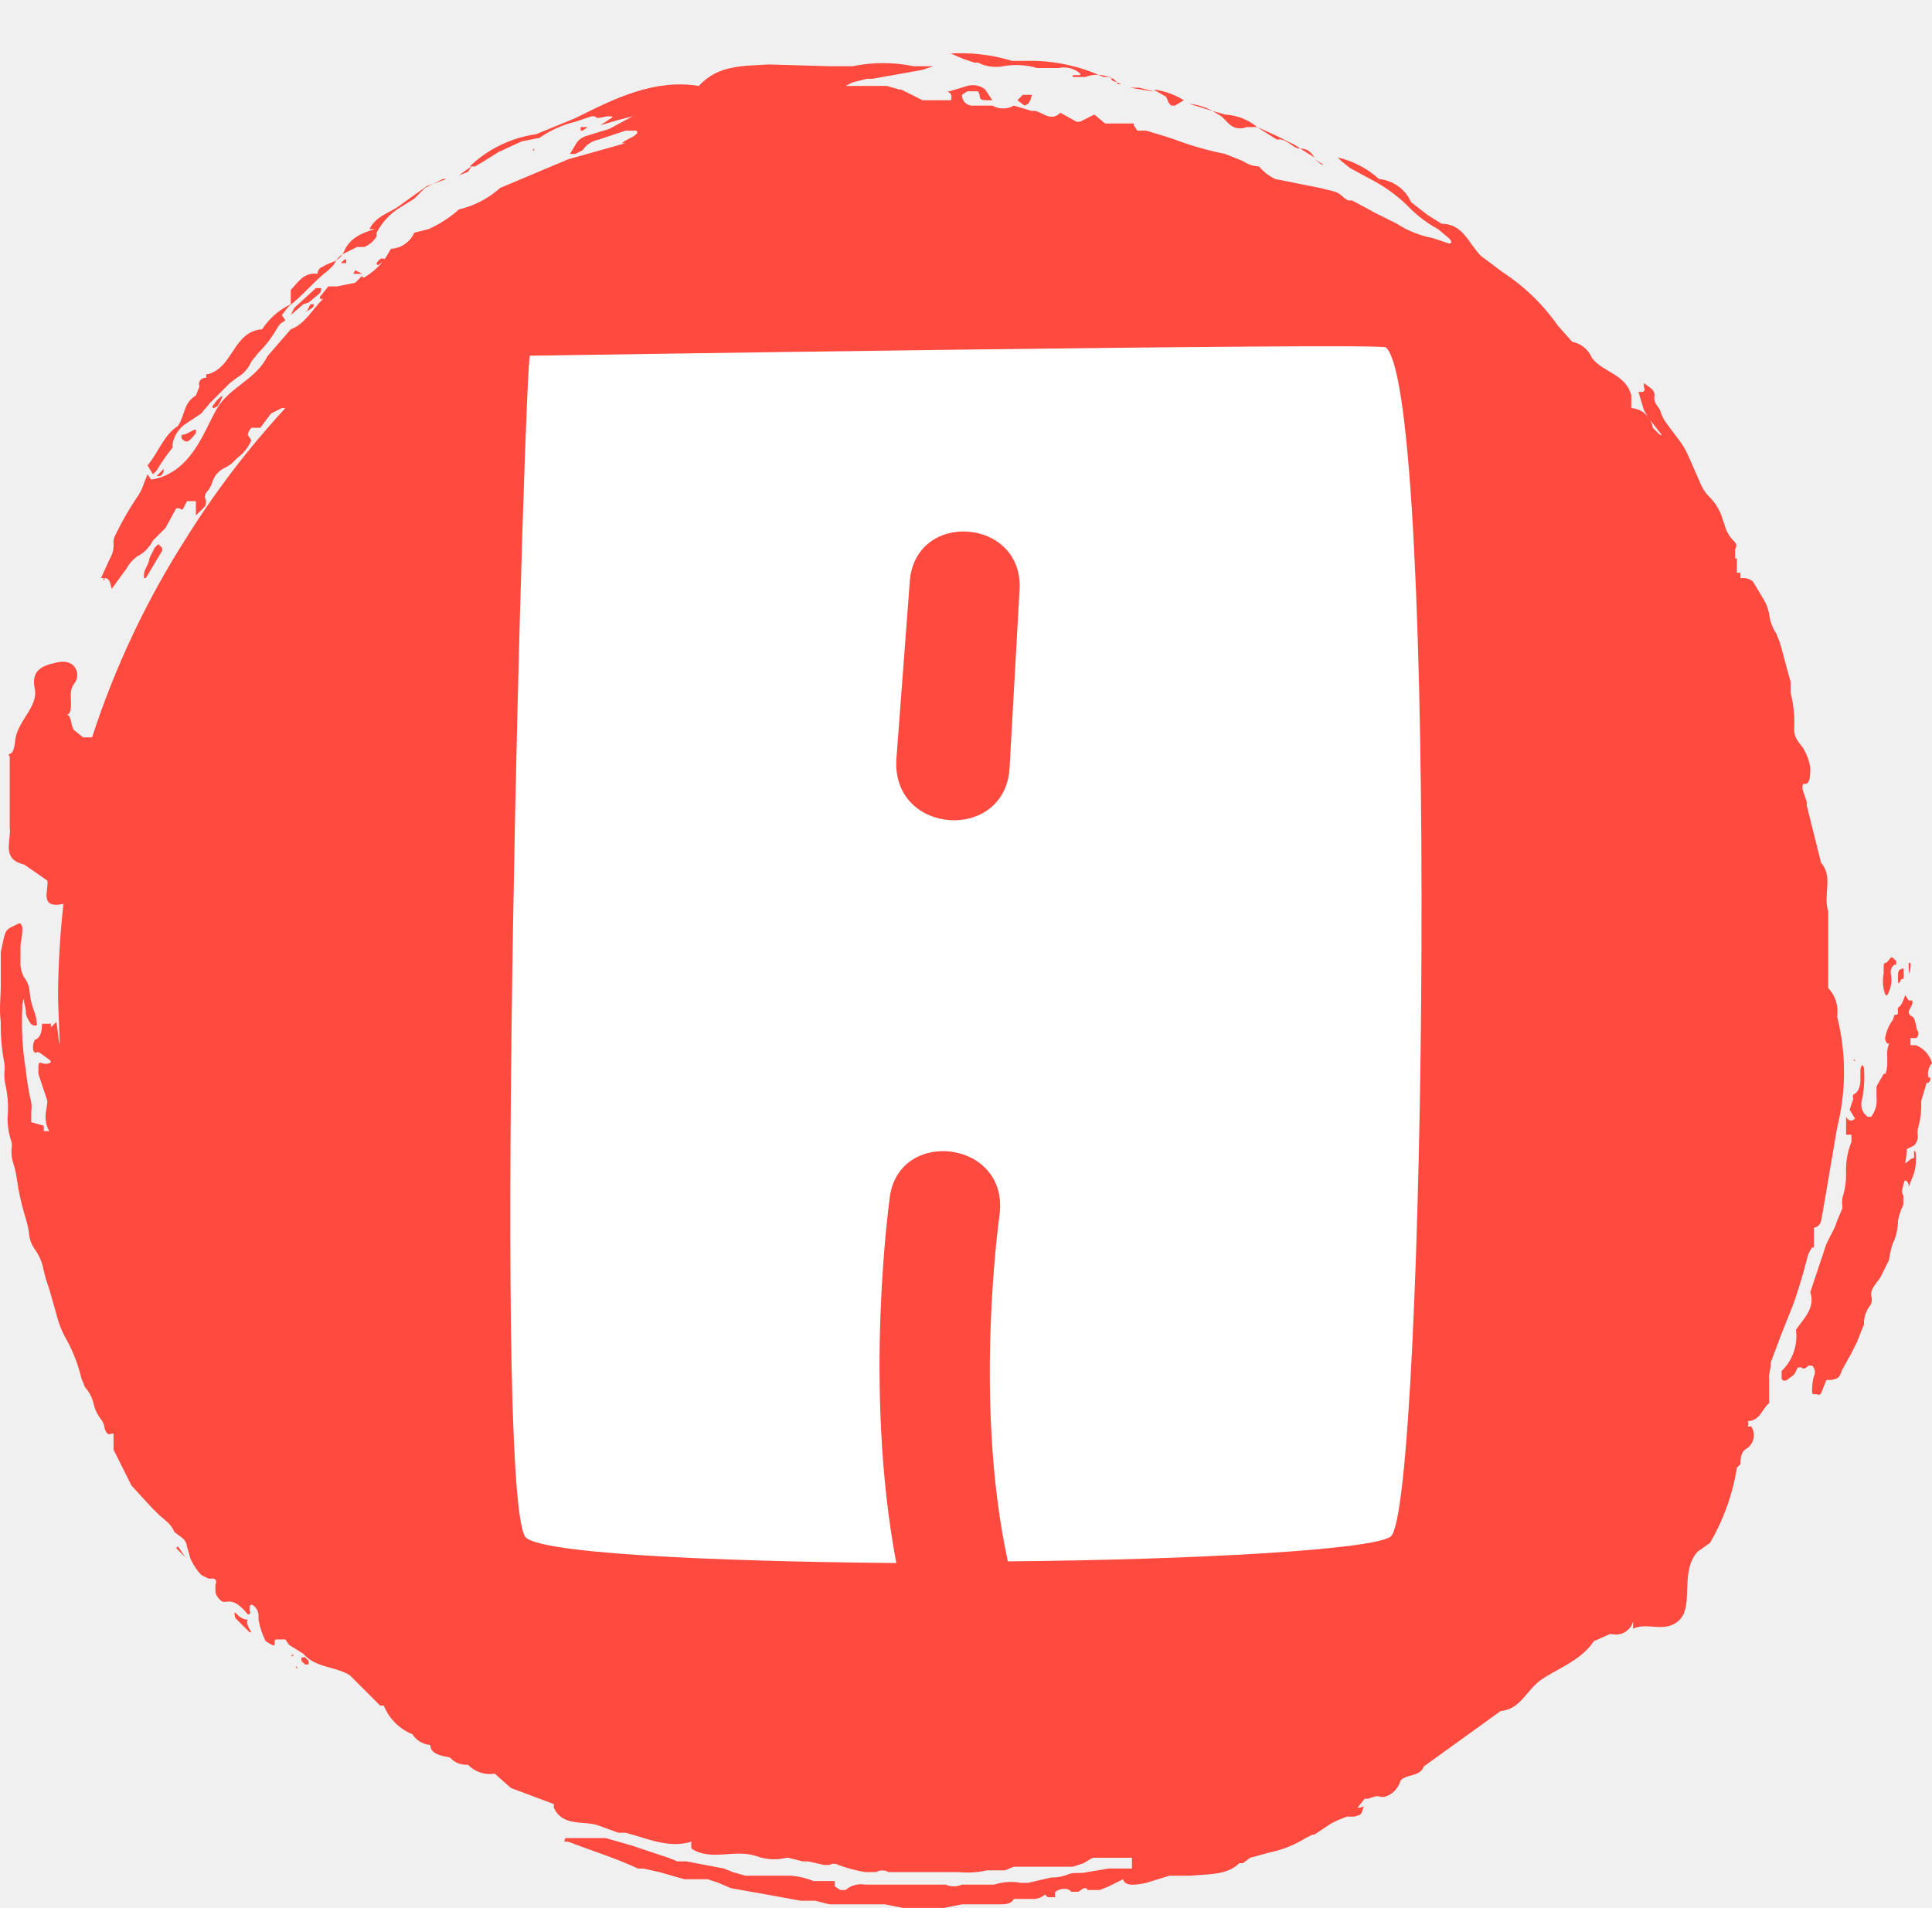
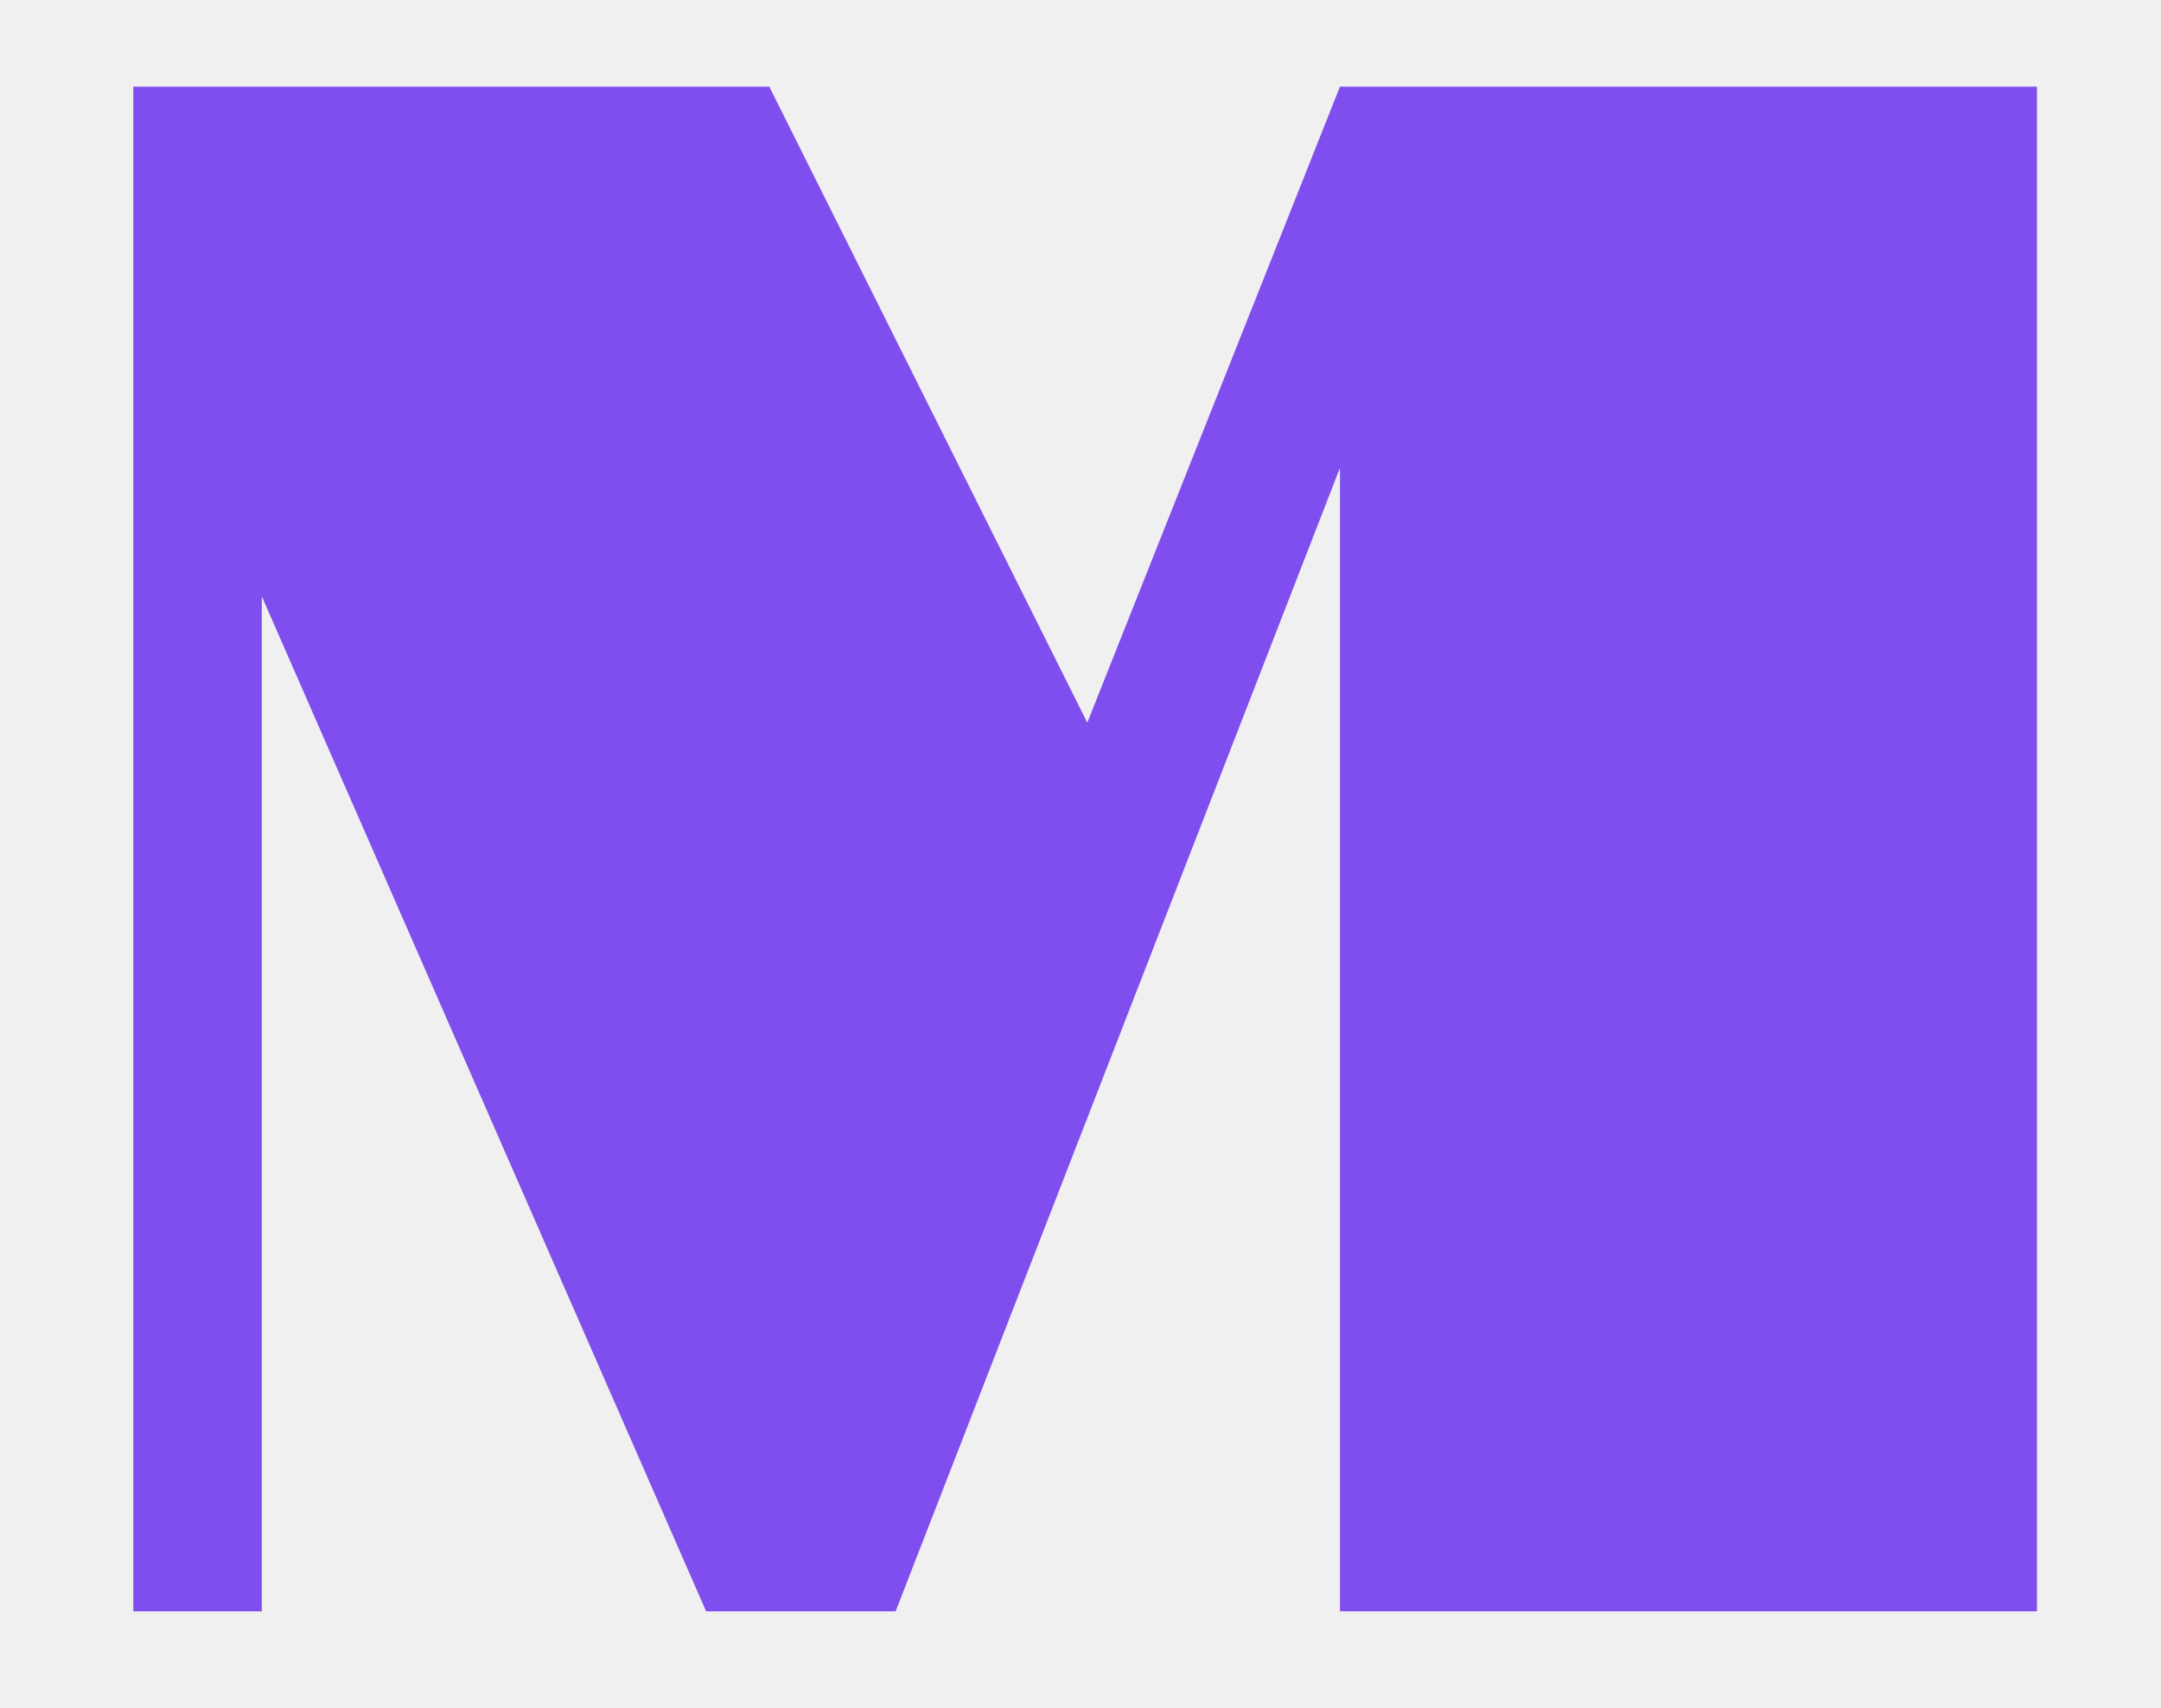
- <svg xmlns="http://www.w3.org/2000/svg" width="308.761" height="304.916" viewBox="0 0 106.008 104.687" class="css-1j8o68f" version="1.1" id="svg23">
-   <defs id="SvgjsDefs2684" />
-   <g id="SvgjsG2685" featurekey="rootContainer" transform="matrix(0.9820593,0,0,0.9820593,-0.05456052,0)" fill="#ff4a3f">
-     <g id="g17">
-       <path d="M19.8 15.3h.5l-.4-.2zm.5.1zm.8-.7c0 .1 0 .1.1.1l.4-.3c-.2-.1-.3-.1-.5.2zm.4-.2zm-4.1 2.3zm-.2.6l.3-.2c.1-.1.1-.2.1-.2h-.2l-.2.4c-.1-.1-.1 0 0 0zm2.2-2.9h-.1l-.2.2h.3zm-2.1 2.4l.6-.5c.1-.1.1-.2.1-.3h-.3l-1.2 1.1-.2.4.7-.6zm-1.1.8z" id="path3" />
-       <path d="M9.7 25v-.2a1.7 1.7 0 0 1 .7-1.1l.9-.6.5-.6.7-.7.4-.4.4-.3a1.9 1.9 0 0 0 .8-.9l.4-.5a5.9 5.9 0 0 0 1-1.3l.2-.3.3-.2-.2-.3.4-.5c.8-.6 1.4-1.4 2.2-2l.3-.3a1.4 1.4 0 0 1 .5-.6l.8-.4h.4a1.4 1.4 0 0 0 .7-.6V13a3.5 3.5 0 0 1 1.3-1.4l.8-.5.2-.2.4-.4 1-.5h.2l-1.1.4-1.4 1c-.6.5-1.4.6-1.8 1.4h.3c-.7.2-1.4.5-1.7 1.2s-.8.6-1.2.9a.4.4 0 0 0-.3.4c-.8-.1-1.1.5-1.5.9v.8a3.9 3.9 0 0 0-1.6 1.4c-1.6.1-1.6 2.1-3 2.5h-.1a.2.2 0 0 0 0 .2c-.3 0-.5.2-.4.5l-.2.5c-.7.4-.6 1.1-1 1.7-.8.5-1.1 1.5-1.7 2.2l.3.5.2-.2a11.6 11.6 0 0 1 .9-1.3zM53.9 3.3l.6.2h.2a2.2 2.2 0 0 0 1.4.2 4.1 4.1 0 0 1 1.9.1h1.2a1.4 1.4 0 0 1 1.2.3.1.1 0 0 1 0 .1H60a.1.1 0 0 0 0 .1h.7a1.8 1.8 0 0 1 1.3 0c.2 0 .1.1.2.2l.5.2h-.2c-.2-.4-.5-.4-.8-.4a9.7 9.7 0 0 0-4.3-.9h-.8A9.8 9.8 0 0 0 53 3h.2zm7.3 3.1zM50.3 4.7zm10.9 1.7h.2-.2zM19 14.7zm32.1-10zm17.6 2.2a.9.9 0 0 0 1 .2h.6a3.1 3.1 0 0 0-1.8-.7l-.7-.2.5.3zm-3.4-1.3c0 .1.1.2.2.3h.2l.5-.3a4.2 4.2 0 0 0-1.7-.6l.7.4zm7.4 2.7l.8.5c-.2-.3-.4-.5-.8-.5z" id="path5" />
-       <path d="M99 76.1l.6-1.6.6-1.5c.2-.5.6-1.8.8-2.6a1.7 1.7 0 0 1 .3-.7h.1v-1.1c.5-.1.4-.6.5-.9l.8-4.7a12.7 12.7 0 0 0 0-6.2 1.9 1.9 0 0 0-.5-1.6v-4.3c-.3-.9.3-1.9-.4-2.7L101 45a.4.4 0 0 0 0-.2l-.2-.6a.5.5 0 0 1 0-.4h.1c.3 0 .3-.5.3-.9a3 3 0 0 0-.4-1.1l-.3-.4a1.1 1.1 0 0 1-.2-.7 6.7 6.7 0 0 0-.2-2v-.6c-.2-.7-.4-1.5-.6-2.2l-.2-.5a2.5 2.5 0 0 1-.4-1.1 2.5 2.5 0 0 0-.3-.8l-.6-1a.8.8 0 0 0-.6-.2h-.1V32h-.2v-.8H97V31a.4.4 0 0 0 0-.1v-.2c.1-.2.1-.3-.1-.5a1.8 1.8 0 0 1-.4-.6l-.2-.6a2.9 2.9 0 0 0-.7-1.2 2.2 2.2 0 0 1-.5-.7l-.7-1.6a4.3 4.3 0 0 0-.6-1l-.6-.8a2.4 2.4 0 0 1-.4-.8l-.2-.3a.6.6 0 0 1-.1-.5.5.5 0 0 0-.2-.4l-.4-.3v.2c.1.2 0 .3-.1.3h-.2l.3 1 .3.5.7.9h-.1l-.2-.2-.2-.2a1.3 1.3 0 0 0-1.2-1.1v-.7c-.3-1.2-1.6-1.3-2.2-2.1a1.5 1.5 0 0 0-1.1-.9l-.8-.9a11.3 11.3 0 0 0-3.1-3l-.8-.6-.4-.3c-.7-.7-1-1.8-2.2-1.8l-.8-.5-.9-.7a2.2 2.2 0 0 0-1.8-1.3 5.1 5.1 0 0 0-2.3-1.2l.2.2.5.4 1.3.7a8.5 8.5 0 0 1 2.1 1.6 6.8 6.8 0 0 0 1.5 1.1l.6.5c.1.1.2.2.1.3H81l-.9-.3a5.6 5.6 0 0 1-2-.8l-1.2-.6-1.3-.7h-.2c-.3-.1-.4-.4-.8-.5l-.8-.2-2.5-.5a2.6 2.6 0 0 1-.9-.7 1.7 1.7 0 0 1-.9-.3l-1-.4a18.1 18.1 0 0 1-2.8-.8l-.6-.2-1-.3h-.5l-.2-.3v-.1h-1.6l-.6-.5-.4.2-.4.2h-.2l-.9-.5c-.6.6-1.1-.2-1.6-.1l-1-.3a1.2 1.2 0 0 1-1.2 0h-1.2a.6.6 0 0 1-.5-.6l.3-.2h.6a.7.7 0 0 1 .1.3c0 .2.2.2.5.2h.2l-.4-.6a1.1 1.1 0 0 0-1-.2l-1 .3H53c.3.2.2.3.2.5h-1.6l-.4-.2-.8-.4h-.1l-.7-.2h-2.3l.4-.2.8-.2h.3l1.7-.3 1.1-.2.6-.2h-1.1a8.4 8.4 0 0 0-3.4 0h-1.3L43 3.6c-1.4.1-2.8 0-3.9 1.2-2.5-.4-4.7.7-6.9 1.8l-2.2.9a6.7 6.7 0 0 0-3.7 1.8h.3l.5-.3.8-.5 1.3-.6 1-.2a6 6 0 0 1 2-.9l.9-.3h.2c.1.2.5 0 .7 0h.2c.1 0 .1.1 0 .1l-.6.4 1-.3.8-.2-1.3.7-1.3.4a1 1 0 0 0-.6.5l-.3.5h.3l.4-.2a1.4 1.4 0 0 1 .9-.6l1.5-.5h.5a.1.1 0 0 1 .1.2c-.2.2-.6.3-.8.5h.2l-3.2.9-3.8 1.6a5.2 5.2 0 0 1-2.3 1.2 6.6 6.6 0 0 1-1.7 1.1l-.8.2a1.5 1.5 0 0 1-1.3.9l-.3.5a3.7 3.7 0 0 1-1.2 1.1h-.1v-.1l-.2.2-.2.2-1 .2h-.5l-.4.5c-.1.1-.1.2 0 .2h.1c-.6.6-1 1.4-1.8 1.7L15 19.9c-.6 1.2-1.8 1.6-2.6 2.6s-1.4 3.9-3.9 4.3l-.2-.3-.2.5a2.7 2.7 0 0 1-.4.8 16.9 16.9 0 0 0-1.2 2.1.8.8 0 0 0-.1.5 1.4 1.4 0 0 1-.2.8l-.5 1.1h.2c.3 0 .3.3.4.6l.8-1.1a2.2 2.2 0 0 1 .6-.7 2 2 0 0 0 .9-.9l.3-.3.4-.4.6-1.1h.2c.1.1.1.1.2 0l.2-.4h.5v.8l.5-.5a.5.5 0 0 0 0-.5.4.4 0 0 1 .1-.3 1.5 1.5 0 0 0 .3-.5 1.3 1.3 0 0 1 .8-.9l.3-.2.3-.3a2.4 2.4 0 0 0 .8-1l-.2-.3c0-.1.1-.3.2-.4h.5l.6-.8.6-.3h.2a48.8 48.8 0 0 0-5.5 7.2h-.1.1a48.4 48.4 0 0 0-5.3 11.2h-.5l-.5-.4c-.2-.2-.1-.7-.4-.9h.1c.3-.5-.1-1.2.3-1.7s.1-1.4-.9-1.2-1.5.5-1.3 1.5-1 1.8-1.1 2.9-.5.5-.3.9v3.9c.1.8-.5 1.8.8 2.1l1.3.9c.1.5-.5 1.6.9 1.3a49.2 49.2 0 0 0-.3 5c0 1.1.1 2.2.1 3.3v-.4c-.1-.4-.1-.8-.2-1.3l-.3.3v-.2h-.5c0 .5-.1.8-.4.9a.9.9 0 0 0-.1.5c0 .1.1.3.2.2s.4.2.7.4-.2.3-.4.2-.2.1-.2.3v.3l.5 1.5c0 .3-.1.6-.1.9a1.7 1.7 0 0 0 .2.8h-.3v-.3l-.7-.2v-.6a1.5 1.5 0 0 0 0-.5 14.6 14.6 0 0 1-.3-1.8 16.6 16.6 0 0 1-.2-3.5.9.9 0 0 1 .1-.5v.2a2.9 2.9 0 0 1 .1.5.8.8 0 0 0 .1.4c.1.2.2.4.4.4s.1-.1.1-.2a2.1 2.1 0 0 0-.1-.5 4.2 4.2 0 0 1-.3-1.3 1.5 1.5 0 0 0-.3-.7 1.6 1.6 0 0 1-.2-.9v-.8c0-.3.1-.6.1-.9a.5.5 0 0 0-.1-.4h-.1c-.8.4-.7.2-1 1.6V55c0 .7-.1 1.4 0 2.1a10.8 10.8 0 0 0 .2 2.3 1.8 1.8 0 0 1 0 .5 3.1 3.1 0 0 0 .1.9 5.9 5.9 0 0 1 .1 1.3 3.9 3.9 0 0 0 .2 1.7 1.2 1.2 0 0 1 0 .4 2.1 2.1 0 0 0 .1.8 4.9 4.9 0 0 1 .2.9 14 14 0 0 0 .5 2.2 5 5 0 0 1 .2 1 1.7 1.7 0 0 0 .3.7 2.9 2.9 0 0 1 .5 1.2 8.5 8.5 0 0 0 .3 1l.4 1.4a5.4 5.4 0 0 0 .6 1.5 8.5 8.5 0 0 1 .8 2.1l.2.5a2.1 2.1 0 0 1 .5 1 2.1 2.1 0 0 0 .4.8 1 1 0 0 1 .2.5c.1.3.2.4.4.3h.1v.9l.5 1 .5 1 1.1 1.2.4.4c.3.3.7.5.9 1l.4.3a.7.7 0 0 1 .3.5l.2.7a3.3 3.3 0 0 0 .6.9l.4.2h.3a.2.2 0 0 1 .1.3 2.5 2.5 0 0 0 0 .5.9.9 0 0 0 .4.5h.2c.4-.1.8.2 1.2.7h.1c0-.1.1-.1 0-.2v-.2c0-.1.1-.2.2-.1a.7.7 0 0 1 .3.6v.2a4.3 4.3 0 0 0 .4 1.2c.5.3.5.3.5.1s0-.2.2-.2h.4l.2.3.8.5c.7.8 1.8.7 2.6 1.2l1.7 1.7h.2a2.9 2.9 0 0 0 1.6 1.6 1.3 1.3 0 0 0 1 .6c0 .5.6.6 1.1.7a1.2 1.2 0 0 0 .8.4h.2a1.7 1.7 0 0 0 1.5.5l.9.8 2.4.9v.2c.5 1.1 1.7.7 2.5 1l1.1.4h.4c1.2.3 2.4.9 3.7.5a.7.7 0 0 0 0 .4c1.1.7 2.4 0 3.6.4a2.9 2.9 0 0 0 1.7.1h.1l.8.2h.3l.9.2h.3a.5.5 0 0 1 .5 0 7.9 7.9 0 0 0 1.5.4h.6a.7.7 0 0 1 .7 0h3.9a5 5 0 0 0 1.6-.1h1l.5-.2H60l.6-.2.5-.3h2.2v.6H62l-1.2.2c-.4.1-.7 0-1 .1a2.4 2.4 0 0 1-1 .2l-1.3.3h-.4a3.1 3.1 0 0 0-1.5.1h-1.8a1.1 1.1 0 0 1-.9 0h-4.5a1.3 1.3 0 0 0-1.1.3H47l-.3-.2v-.3h-1.2a4.1 4.1 0 0 0-1.3-.3h-2.5l-.7-.2-.5-.2-2.1-.4h-.5l-.5-.2-2.1-.7-1.4-.4h-2.2c-.1 0-.1.1-.1.2h.2c1.3.5 2.6.9 3.9 1.5h.3l.9.2 1.4.4h1.3l.6.2.7.3 1.7.3 1.1.2 1.1.2h.8l.8.2h3.1l1 .2h2.3l1-.2H56c.4 0 .6-.1.7-.3h1a1 1 0 0 0 .8-.3c-.1.1 0 .1.1.2h.4v-.2c0-.1 0-.1.2-.2s.6-.1.7.1h.4l.3-.2c.2 0 .2 0 .2.1h.7l.5-.2.8-.4c.1.3.4.4 1.3.2l1.3-.4h1.2c.9-.1 2 0 2.7-.7h.2l.4-.3 1.1-.3a6.1 6.1 0 0 0 2-.8l.4-.2h.1l.9-.6.4-.2.5-.2h.4c.4-.1.4-.1.5-.4s0-.1-.2-.1h-.1l.4-.5h.2c.3-.1.5-.2.7-.1h.2a1.3 1.3 0 0 0 .9-.9c.3-.4 1.1-.2 1.3-.8l4.3-3.1c1.1-.1 1.4-1.1 2.2-1.7s2.3-1.1 3-2.2l.9-.4h.1a1 1 0 0 0 1.2-.7v.4c.8-.4 1.8.3 2.6-.5s0-2.7 1-3.8l.7-.5a12.1 12.1 0 0 0 1.5-4.2l.2-.2c0-.3 0-.7.4-.9a.9.9 0 0 0 .2-1.2h-.2a.3.3 0 0 0 0-.3c.7 0 .8-.7 1.2-1V77a.5.5 0 0 1 0-.2 3.8 3.8 0 0 0 .1-.7zM5.9 32.2z" id="path7" />
-       <path d="M26.4 9.3l-.3.2-.4.3.5-.2zm6.1-2h.1l.3-.2h-.4zm-2.6 1l-.1.1h.1v-.1zm-1.5 1.4zm1.3-.2zm-6.3 3.1zM9.2 26.2l-.4.4H9a.4.4 0 0 0 .2-.4zm3-3.5a2.1 2.1 0 0 0 .3-.6 1.5 1.5 0 0 0-.5.5c-.1.1-.1.2 0 .2zM11 24.2V24c-.2 0-.5.3-.8.3v.2c.3.3.4.2.8-.3zm3 66.2zM73.9 9.2h.1l-.5-.3zm-2.5-1.4c.5-.1.8.4 1.2.5h.1l-.3-.2-1-.5-1.1-.5.3.2zM52.8 3.1zm11.7 2h-.1l-1.2-.2h.5zm2 .7l1.3.4a3.3 3.3 0 0 0-1.3-.4zm-9 0a1 1 0 0 0 .2-.5h-.5l-.3.3.4.3zm9 1.6zM49.9 4.2zm2.9.7zM48.5 4zm13.8 2.1a.5.5 0 0 0 0 .1zm44.8 52.3h-.3V58h.3c.1 0 .2-.3.1-.4s-.1-.7-.3-.8a.3.3 0 0 1-.2-.3l.2-.4a.4.4 0 0 0 0-.2h-.2l-.2-.3c-.1.3-.2.6-.4.7a.5.5 0 0 0 0 .2c0 .1 0 .2-.1.2h-.1a1.1 1.1 0 0 1-.1.3 2.3 2.3 0 0 0-.4.9.4.4 0 0 0 .1.4h.1a1.7 1.7 0 0 0-.1.8v.4a1.8 1.8 0 0 1-.1.5h-.1l-.4.7v.6a1.5 1.5 0 0 1-.3 1.1h-.2l-.2-.2a.9.9 0 0 1-.1-.8 6.5 6.5 0 0 0 .1-1.7c0-.1-.1-.2-.1-.2a.5.5 0 0 0-.1.3v.6c0 .2-.1.6-.3.7s-.1.2-.1.3l-.2.6.3.5c-.2.2-.4.1-.5-.1v1h.3v.4a4.2 4.2 0 0 0-.3 1.4 3.3 3.3 0 0 0 0 .4 4 4 0 0 1-.2 1.3 2 2 0 0 0 0 .6l-.3.7a3.2 3.2 0 0 1-.3.7l-.3.6-.9 2.7c.3.9-.4 1.5-.8 2.1a2.7 2.7 0 0 1-.8 2.3v.4c0 .1.1.2.3.1l.4-.3.2-.4h.2c.1.1.2.1.4-.1h.2a.5.5 0 0 1 .1.6 2.9 2.9 0 0 0-.1.8c0 .1 0 .2.1.2h.2c.1.1.2 0 .3-.3l.2-.5h.3c.4-.1.4-.1.6-.6l.5-.9.3-.6.4-1a1.6 1.6 0 0 1 .3-1 .6.6 0 0 0 .1-.6c0-.2 0-.3.2-.6l.3-.4.5-1a4.7 4.7 0 0 1 .2-.9 3 3 0 0 0 .3-1.3 3.8 3.8 0 0 1 .3-.9v-.5c-.1-.2-.1-.2 0-.6s.1-.2.2-.2a.4.4 0 0 1 .1.3l.2-.5a2.3 2.3 0 0 0 .2-.9v-.3c0-.1 0-.3-.1-.3v.4c-.2 0-.3.2-.5.3a6.4 6.4 0 0 0 .1-.8l.4-.2a.7.7 0 0 0 .2-.6 1.4 1.4 0 0 1 0-.3 4.8 4.8 0 0 0 .2-1.4v-.2l.3-1h.1a.3.3 0 0 0 .1-.3h-.1a.9.9 0 0 1 .2-.8 1.5 1.5 0 0 0-.9-1zm-1.2 7.8zm-.2-9.9zm0 0zM9.1 30.8a.3.3 0 0 0 0-.2l-.2-.2-.2.2-.3.6c0 .3-.3.6-.3.9v.2h.1zm96.3 24.8h.1a1.7 1.7 0 0 0 .2-1.2.5.5 0 0 1 .2-.5h.1v-.2l-.2-.2h-.1c-.1.1-.2.3-.3.3s-.1.1-.1.3v.3a2.2 2.2 0 0 0 .1 1.2zM13.2 90.1c-.1 0 0 .2 0 .3l.8.8h.1c-.2-.3-.3-.6-.2-.7a.9.9 0 0 1-.5-.2zm.8.3zm92.3-35.7h.1a2 2 0 0 0 0-.6c-.3.1-.3.1-.3.6s.1.1.2 0z" id="path9" />
-       <path d="M106.7 62a.6.6 0 0 0 .1-.5c0-.1-.1-.2-.1-.1h-.2v.2c0 .4.1.5.2.4zm.1-8.2h-.1v.6a1 1 0 0 0 .1-.6zM17.1 92.6h-.2v.2l.2.2h.2v-.2zm86.6-33.3c0-.1 0-.1-.1-.1zM9.9 86.5l.5.5-.4-.6z" id="path11" />
-       <circle cx="10.5" cy="87.1" transform="rotate(-24.8 10.4 87.159)" id="circle13" />
-       <path d="M9.7 30.1h-.1v.2-.2h.1zm83.2-6.6l-.2-.3h-.1zm-14.7 77.1zM5.9 32.2zm-.1.2a.3.3 0 0 0 .1-.2v.2zm1.9-4.9zM61.5 2.4zm42.8 58.2v.1-.1zM16.4 92.5h-.1c.1.1.2 0 .1-.1zm.2.7h.1l-.1-.1v.1zm73.9-71.3zm15.2 34.4zM14.6 91.7zm92.1-37zm-.8 11.4zM34.6 0z" id="path15" />
+ <svg xmlns="http://www.w3.org/2000/svg" viewBox="764 77.861 470 371.336" data-version="1" data-id="lg_5ikbTLKbZymPnb1mNF" xml:space="preserve" style="max-height: 500px" width="470" height="371.336">
+   <g data-padding="20">
+     <g transform="translate(10 12.022)scale(.95699)">
+       <rect transform="translate(400.5 400.17)" ry="0" rx="0" fill="none" y="-400.345" x="401.693" height="559.35" width="464.602" />
+       <path d="m948.364 435-100.98-230.67V435h-29.2V88.5h144.54l72.27 144.54 57.42-144.54h158.4V435h-158.4V175.13L991.434 435Z" fill="#804dee" />
    </g>
-   </g>
-   <g id="SvgjsG2686" featurekey="nameFeature-0" transform="matrix(2.284354,0,0,2.284354,27.98006,-5.60952)" fill="#ffffff">
-     <path d="M9.6 16.48 l-0.32 4.24 c-0.08 1.8 2.6 1.96 2.72 0.2 l0.24 -4.28 c0.12 -1.76 -2.56 -1.96 -2.64 -0.16 z M0.48 11 l0 0 c0.04 0 20.48 -0.32 20.56 -0.2 c1.28 1.12 0.96 27.8 0.12 28.56 c-0.4 0.32 -4.64 0.56 -9.2 0.6 c-0.84 -3.84 -0.2 -8.32 -0.2 -8.32 c0.24 -1.8 -2.44 -2.12 -2.64 -0.4 c0 0.04 -0.64 4.52 0.16 8.76 c-4.56 -0.04 -8.68 -0.24 -8.92 -0.64 c-0.8 -1.44 0 -28.28 0.12 -28.36 z" id="path20" />
+     <path d="M767.5 0h465v559h-465z" stroke="transparent" fill="transparent" />
  </g>
</svg>
